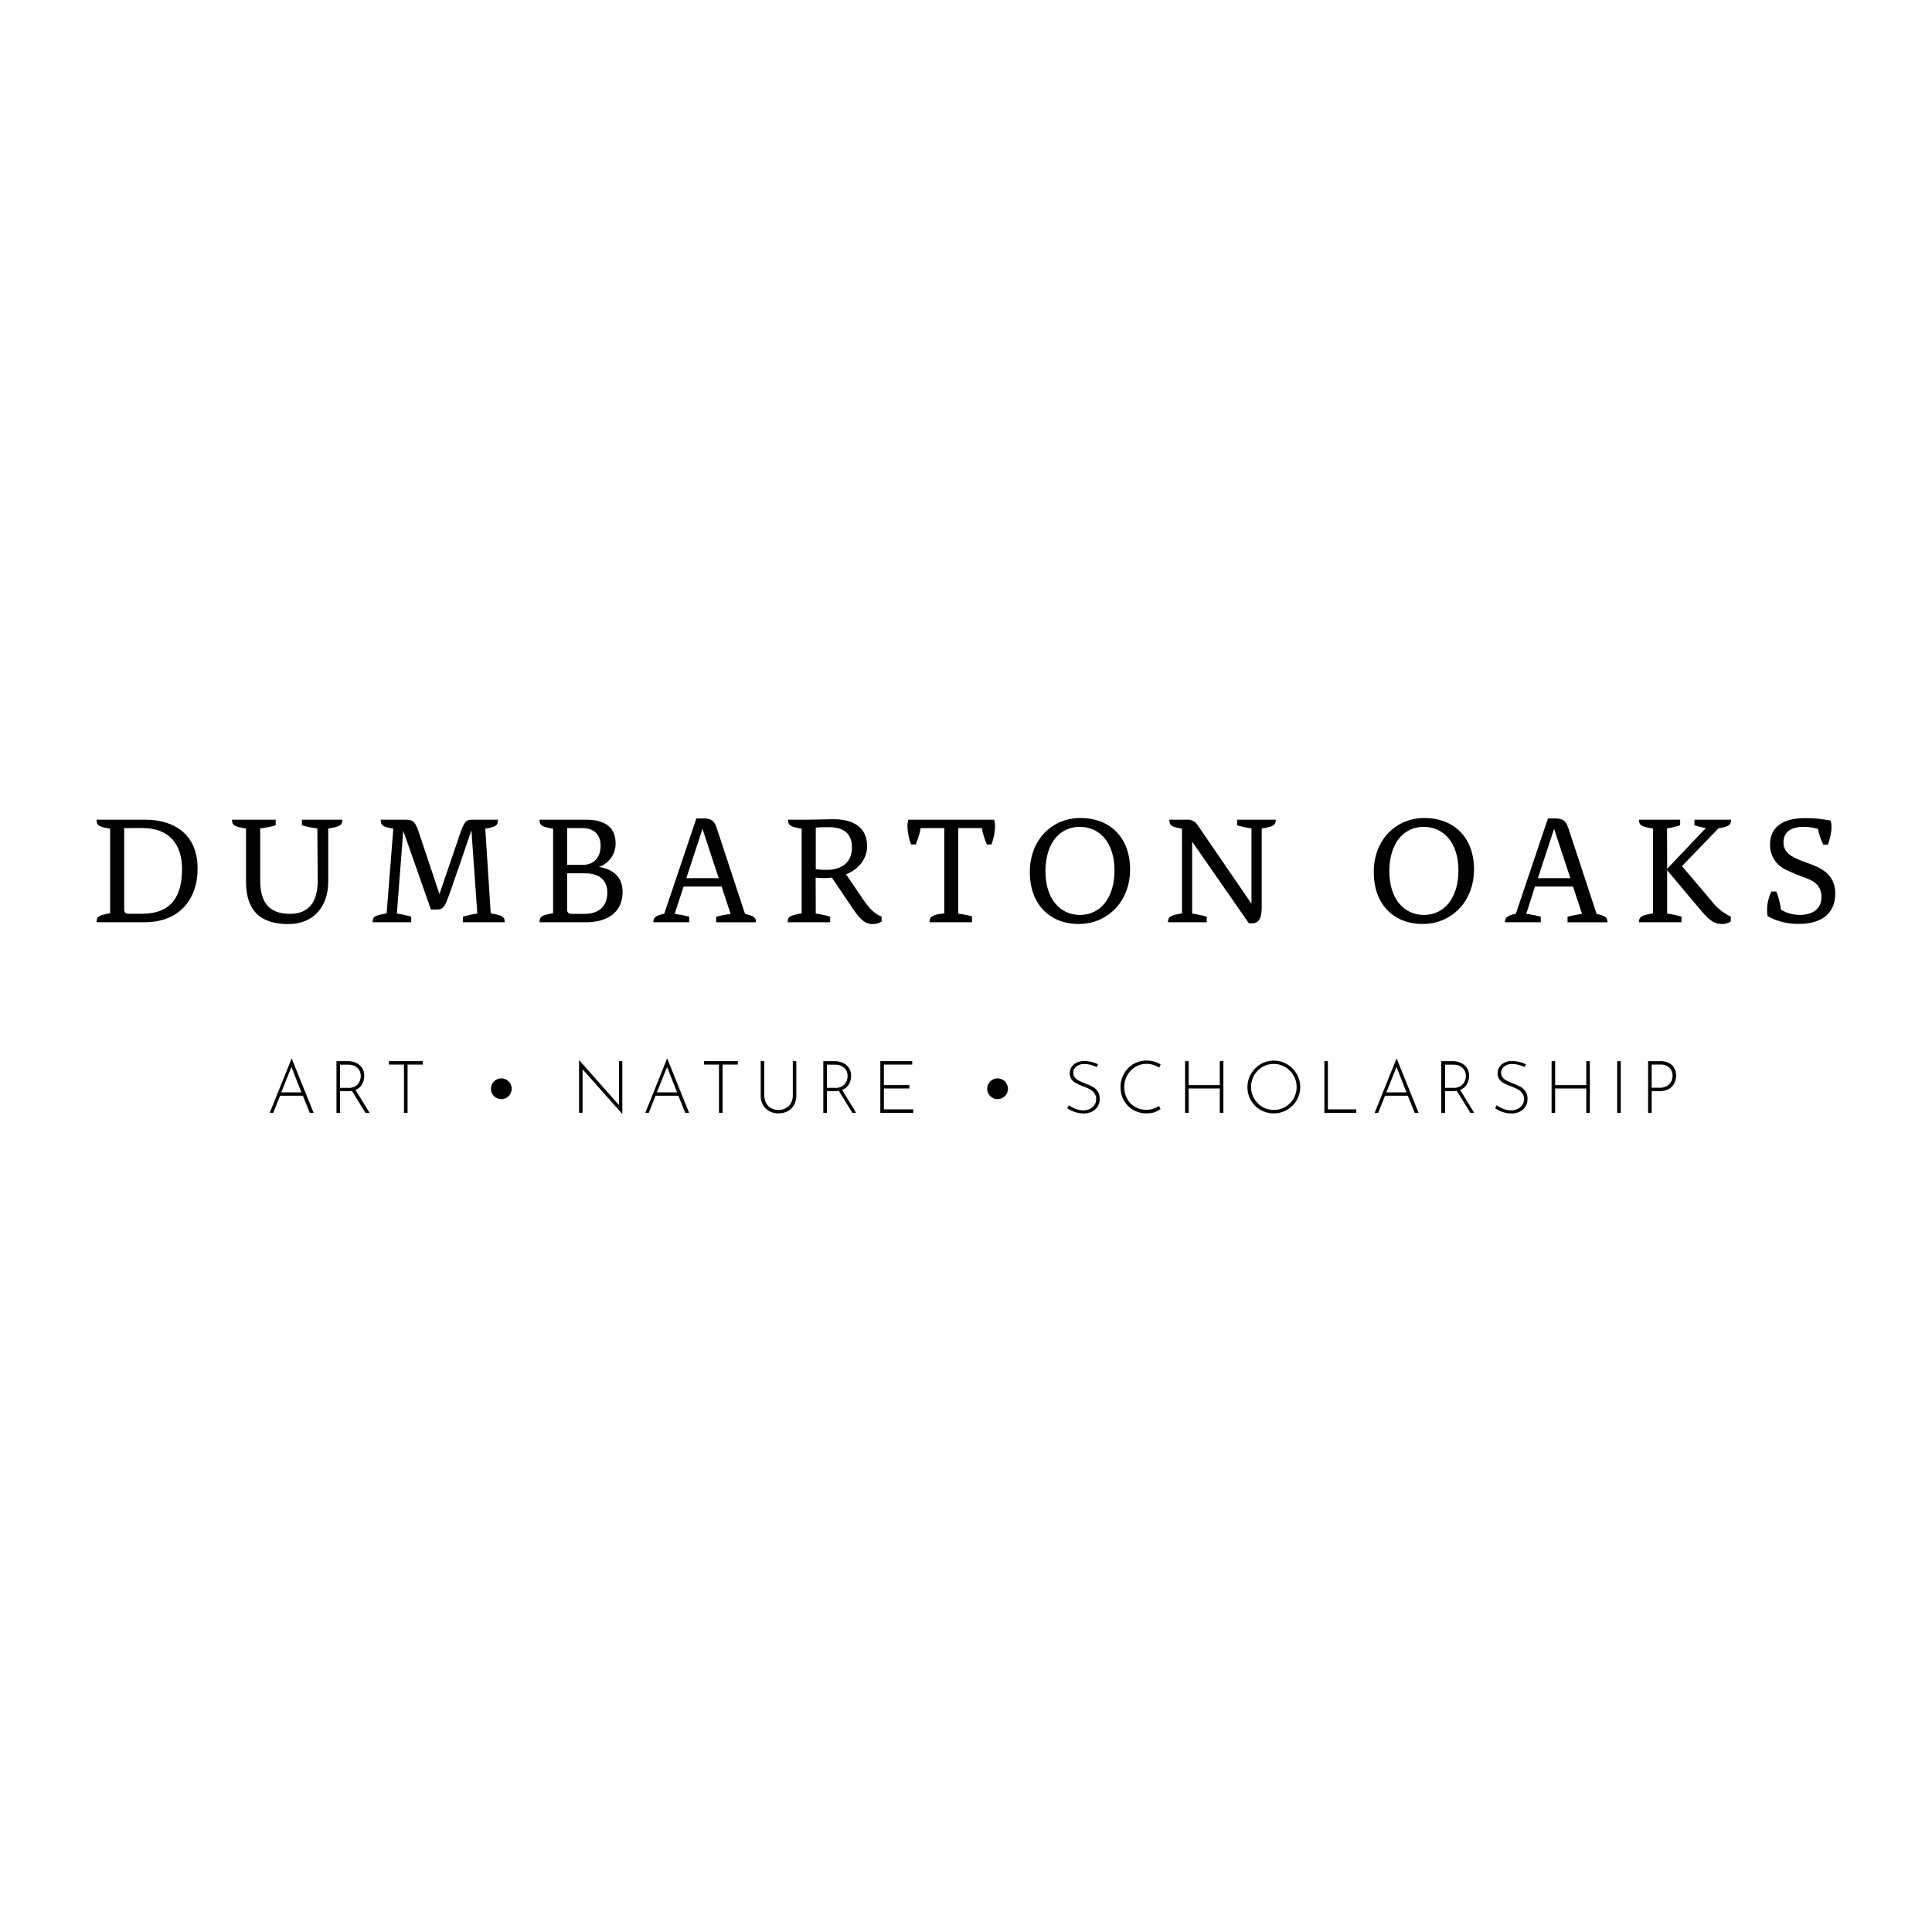
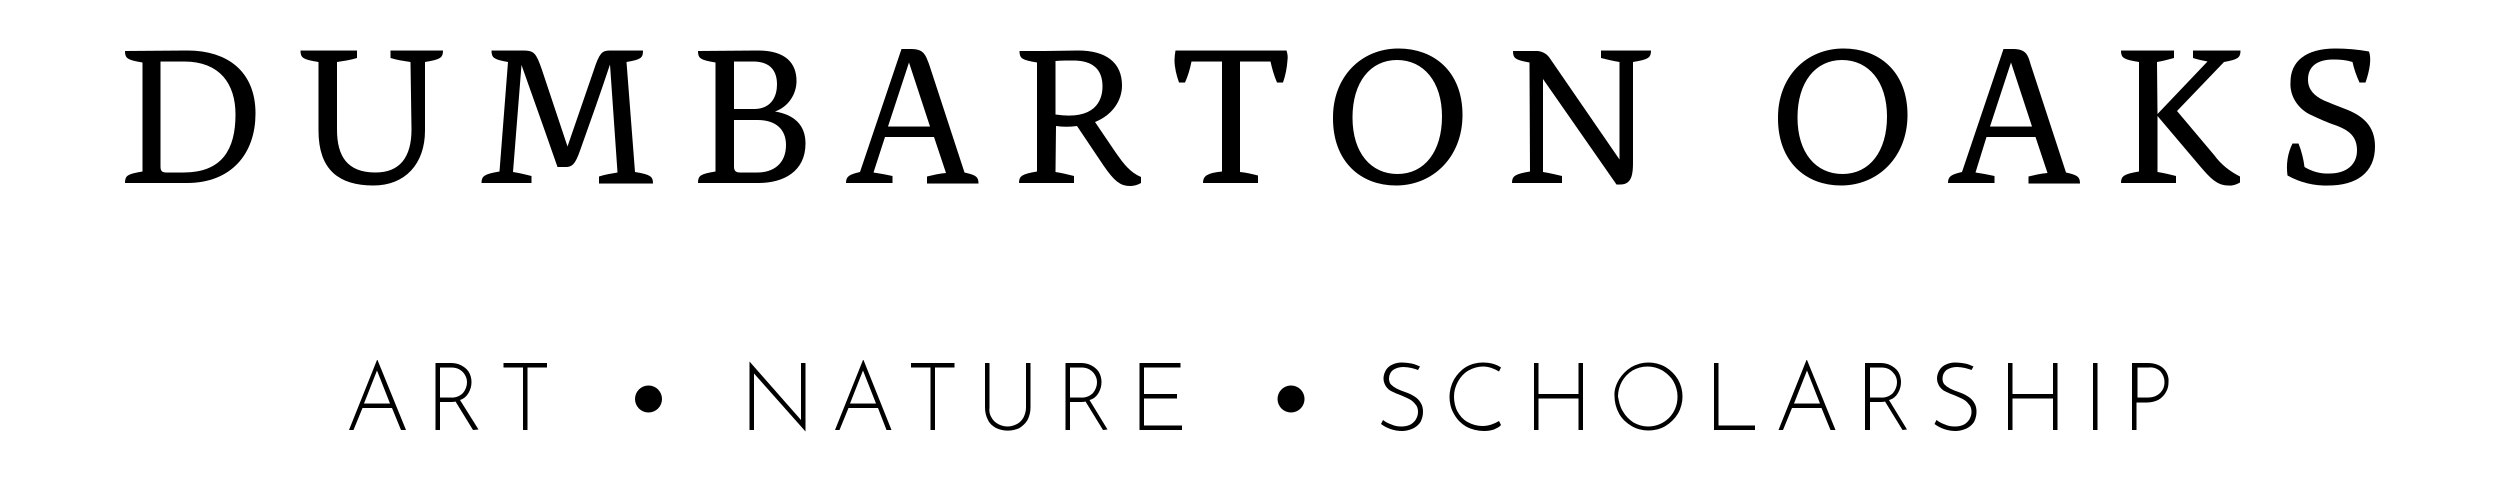
- <svg xmlns="http://www.w3.org/2000/svg" id="Layer_1" data-name="Layer 1" viewBox="0 0 500 500">
-   <path d="M37.51,212.13c8,0,13.63,4.16,13.63,12.63,0,8.15-4.88,13.92-13.71,13.92H25c0-1.49.52-1.81,3.51-2.34V214.47c-3-.52-3.51-.84-3.51-2.34Zm-5.37,2.18v21c0,.85.32,1.17,1.17,1.17h3.43c7.67,0,10.37-4.6,10.37-11.62,0-6.13-3.11-10.57-10.33-10.57Z" />
-   <path d="M82.13,214.39a23.7,23.7,0,0,1-4-.8v-1.46H88.59c0,1.46-.57,1.78-3.64,2.3l0,13.72c0,6.66-4,11-10.28,11-6.94,0-11-3.11-11-11V214.43c-3.07-.52-3.63-.84-3.63-2.3h11.3v1.46a24,24,0,0,1-4,.8v13.48c0,5.28,2,8.63,7.71,8.63,4.92,0,7.18-3.14,7.18-8.63Z" />
-   <path d="M127,236.38c3.06.53,3.63.85,3.63,2.3H119.82v-1.45a28.16,28.16,0,0,1,3.71-.81L122,214.88c-1.81,5.4-3.79,11.09-5.56,16.14-1.13,3.18-1.58,4.35-3.23,4.35h-1.7S107,222.46,104.36,215l-1.65,21.42a28.52,28.52,0,0,1,3.71.81v1.45h-10c0-1.45.57-1.77,3.64-2.3l1.73-21.91c-2.82-.52-3.27-.84-3.27-2.34h6.18c2.34,0,2.74.41,3.91,3.92l5.12,15.33,5.17-15.13c1.25-3.71,1.69-4.12,3.43-4.12h6.53c0,1.5-.44,1.82-3.27,2.34Z" />
-   <path d="M151.65,212.13c5.65,0,7.67,2.59,7.67,6.14a6.39,6.39,0,0,1-4.32,6.09c3.59.56,6.13,2.54,6.13,6.45,0,5.65-4.4,7.87-9.44,7.87H139.63c0-1.49.52-1.81,3.51-2.34V214.47c-3-.52-3.51-.84-3.51-2.34Zm-4.88,2.18v9.52H151c3.35-.12,4.44-2.7,4.44-4.88,0-2.86-1.53-4.64-4.8-4.64Zm0,11.7v9.32c0,.81.32,1.17,1.17,1.17h3.51c3.15,0,5.73-1.69,5.73-5.48,0-3.15-2-5-5.73-5Z" />
-   <path d="M186.75,229.44h-9.84l-2.3,7.06a31,31,0,0,1,3.75.73v1.45h-9.28c0-1.29.61-1.69,2.83-2.22l8.31-24.65h1.89c2.59,0,2.95,1.21,3.55,3l7.15,21.7c2.21.53,2.82.81,2.82,2.18H185.34v-1.45a32.58,32.58,0,0,1,3.75-.73Zm-9.12-2.18H186l-4.2-12.75Z" />
-   <path d="M211.12,236.42a28.69,28.69,0,0,1,3.72.81v1.45h-11c0-1.45.61-1.77,3.63-2.3V214.47c-3-.52-3.51-.84-3.51-2.34h5c1.73,0,5.52-.12,6.69-.12,5.57,0,8.76,2.38,8.76,7,0,3-1.94,5.89-5.45,7.26l4.2,6.18c1.57,2.34,2.86,3.87,5,4.8v1.25a4.15,4.15,0,0,1-2.22.65c-1.89,0-3.11-.85-5.32-4.12l-5.33-7.91a16.48,16.48,0,0,1-4.2,0Zm0-22.23v10.73c7.91,1.17,9.36-2.82,9.36-5.6,0-3.47-2-5.25-5.89-5.25C213.79,214.07,212.05,214.07,211.12,214.19Z" />
-   <path d="M238.28,214.31a20,20,0,0,1-1.29,4.24h-1.21a15,15,0,0,1-.93-4.52,5.9,5.9,0,0,1,.24-1.9h22.19a5.9,5.9,0,0,1,.24,1.9,15.35,15.35,0,0,1-.92,4.52h-1.21a20,20,0,0,1-1.3-4.24H248v22.15a26.2,26.2,0,0,1,3.55.69v1.53h-11c0-1.45.77-2,3.83-2.3V214.31Z" />
-   <path d="M279.67,211.69c7.15,0,12.79,4.64,12.79,13.31,0,8.36-5.85,14.13-13.31,14.13-7.14,0-12.63-4.77-12.63-13.44C266.52,217.38,272.21,211.69,279.67,211.69Zm-.16,25.09c5.37,0,8.92-4.51,8.92-11.53s-3.71-11.26-9-11.26-8.87,4.4-8.87,11.46S274.23,236.78,279.51,236.78Z" />
-   <path d="M305.9,214.47c-2.82-.52-3.27-.84-3.27-2.34H307a3.11,3.11,0,0,1,3,1.5l13.88,20.25V214.39a28.39,28.39,0,0,1-3.72-.8v-1.46h10c0,1.46-.57,1.78-3.63,2.3v20.14c0,2.21-.24,4.39-2.54,4.39h-.77l-14.69-21.14v18.6a29.36,29.36,0,0,1,3.76.81v1.45H302.27c0-1.45.57-1.77,3.63-2.3Z" />
-   <path d="M368.68,211.69c7.14,0,12.79,4.64,12.79,13.31,0,8.36-5.85,14.13-13.31,14.13-7.14,0-12.63-4.77-12.63-13.44C355.53,217.38,361.22,211.69,368.68,211.69Zm-.16,25.09c5.37,0,8.92-4.51,8.92-11.53s-3.71-11.26-9-11.26-8.88,4.4-8.88,11.46S363.24,236.78,368.52,236.78Z" />
-   <path d="M407.09,229.44h-9.84L395,236.5a31,31,0,0,1,3.75.73v1.45h-9.28c0-1.29.61-1.69,2.83-2.22l8.31-24.65h1.89c2.59,0,2.95,1.21,3.55,3l7.15,21.7c2.21.53,2.82.81,2.82,2.18H405.68v-1.45a32.58,32.58,0,0,1,3.75-.73ZM398,227.26h8.4l-4.2-12.75Z" />
-   <path d="M431.46,224.84l10-10.53a23.9,23.9,0,0,1-2.94-.72v-1.46H448c0,1.46-.65,1.78-3.27,2.26l-9.44,9.77,7.54,8.87a13.76,13.76,0,0,0,5.09,4.2v1.25a3.94,3.94,0,0,1-2.3.65c-2.3,0-3.63-1.38-5.9-4.08l-8.27-9.84v11.21a28.33,28.33,0,0,1,3.72.81v1.45h-11c0-1.45.57-1.77,3.63-2.3V214.43c-3.06-.52-3.63-.84-3.63-2.3h10.65v1.46a24.85,24.85,0,0,1-3.39.8Z" />
-   <path d="M467.09,211.73a30.31,30.31,0,0,1,6.66.65c.48,1.45.24,3.55-.69,6.21h-1.21a17,17,0,0,1-1.37-4.08,13.58,13.58,0,0,0-3.83-.52c-3.27,0-5.09,1.45-5.09,4,0,2.06,1.26,3.27,3.23,4.16,1.41.65,2.18.89,4,1.57,3.83,1.42,6.17,3.51,6.17,7.55,0,5.28-3.75,7.83-9.32,7.83a16,16,0,0,1-8.19-2,10.5,10.5,0,0,1,1-6.38h1.25a17.55,17.55,0,0,1,1.21,4.72,9.42,9.42,0,0,0,5,1.33c3.43,0,5.49-1.81,5.49-4.59s-1.62-4-3.87-4.89a53.82,53.82,0,0,1-5.29-2.18,7,7,0,0,1-4.15-6.65C458.1,214.39,461,211.73,467.09,211.73Z" />
-   <path d="M78.38,283.57H72.49L70.72,288H69.8L75.45,274h.07L81.17,288h-1ZM78,282.7l-2.58-6.57-2.63,6.57Z" />
-   <path d="M94.58,288l-3.51-5.69a5.38,5.38,0,0,1-1,.08H88V288h-.92V274.62h3a5.09,5.09,0,0,1,2,.42,3.67,3.67,0,0,1,1.58,1.26,3.56,3.56,0,0,1,.61,2.11,4.36,4.36,0,0,1-.57,2.21A3.24,3.24,0,0,1,92,282.06L95.65,288Zm-2-7.4a3.18,3.18,0,0,0,.78-2.15A2.94,2.94,0,0,0,93,277a2.83,2.83,0,0,0-1.1-1.07,3.42,3.42,0,0,0-1.66-.39H88v6h2A3.31,3.31,0,0,0,92.63,280.59Z" />
-   <path d="M109.41,274.62v.89h-3.93V288h-.93V275.51h-3.89v-.89Z" />
-   <path d="M161.06,274.62v13.69h0l-10.3-11.6,0,11.28h-.9V274.34h0L160.19,286V274.62Z" />
-   <path d="M175.56,283.57h-5.9L167.9,288H167L172.62,274h.08L178.34,288h-1Zm-.34-.87-2.58-6.57L170,282.7Z" />
-   <path d="M190.94,274.62v.89H187V288h-.93V275.51h-3.89v-.89Z" />
-   <path d="M198.27,285.48a3.18,3.18,0,0,0,1.31,1.31,3.78,3.78,0,0,0,1.89.47,3.89,3.89,0,0,0,1.91-.47,3.26,3.26,0,0,0,1.32-1.31,4.07,4.07,0,0,0,.48-2v-8.85h.9v8.91a4.82,4.82,0,0,1-.6,2.46,4.1,4.1,0,0,1-1.65,1.6,5.32,5.32,0,0,1-4.71,0,4.14,4.14,0,0,1-1.64-1.6,4.73,4.73,0,0,1-.61-2.46v-8.91h.93v8.85A4.06,4.06,0,0,0,198.27,285.48Z" />
-   <path d="M220.58,288l-3.5-5.69a5.53,5.53,0,0,1-1,.08H214V288h-.93V274.62h3a5.06,5.06,0,0,1,2,.42,3.62,3.62,0,0,1,1.58,1.26,3.49,3.49,0,0,1,.61,2.11,4.45,4.45,0,0,1-.56,2.21,3.28,3.28,0,0,1-1.75,1.44l3.61,5.93Zm-2-7.4a3.18,3.18,0,0,0,.78-2.15A3,3,0,0,0,219,277a2.86,2.86,0,0,0-1.11-1.07,3.38,3.38,0,0,0-1.65-.39H214v6h2A3.3,3.3,0,0,0,218.63,280.59Z" />
-   <path d="M236.08,274.62v.89h-7.33v5.31h6.59v.88h-6.59v5.4h7.59V288h-8.51V274.62Z" />
-   <path d="M282.28,275.58a6.13,6.13,0,0,0-1.62-.22,3.19,3.19,0,0,0-2.11.65,2.06,2.06,0,0,0-.79,1.66,1.8,1.8,0,0,0,.43,1.22,3.36,3.36,0,0,0,1.08.82,17.93,17.93,0,0,0,1.69.73,12.14,12.14,0,0,1,1.88.85,4,4,0,0,1,1.25,1.17,3.33,3.33,0,0,1,.51,1.91,3.67,3.67,0,0,1-.53,2,3.48,3.48,0,0,1-1.48,1.33,4.88,4.88,0,0,1-2.17.47,7.65,7.65,0,0,1-4.22-1.37l.43-.76a7.49,7.49,0,0,0,1.72.93,5.44,5.44,0,0,0,2,.39,4,4,0,0,0,1.61-.33,2.92,2.92,0,0,0,1.25-1,2.67,2.67,0,0,0,.48-1.61,2.39,2.39,0,0,0-.45-1.48,3.25,3.25,0,0,0-1.11-1,11.46,11.46,0,0,0-1.68-.75,14.72,14.72,0,0,1-1.87-.8,3.7,3.7,0,0,1-1.23-1,2.55,2.55,0,0,1-.5-1.6,3,3,0,0,1,.48-1.67,3.24,3.24,0,0,1,1.34-1.13,4.57,4.57,0,0,1,1.91-.42,7.74,7.74,0,0,1,1.87.24,8.54,8.54,0,0,1,1.73.62l-.36.72A8.62,8.62,0,0,0,282.28,275.58Z" />
-   <path d="M298.81,287.85a6.61,6.61,0,0,1-2,.29,6.93,6.93,0,0,1-3.56-.9,6.41,6.41,0,0,1-2.4-2.45,6.89,6.89,0,0,1-.86-3.39,7,7,0,0,1,.89-3.52,6.53,6.53,0,0,1,2.42-2.5,6.71,6.71,0,0,1,3.43-.91,6.86,6.86,0,0,1,3.65,1l-.39.84a6.13,6.13,0,0,0-3.24-1,5.49,5.49,0,0,0-2.9.8,5.84,5.84,0,0,0-2.12,2.18,6,6,0,0,0-.78,3,6.21,6.21,0,0,0,.72,3,5.36,5.36,0,0,0,2,2.14,5.87,5.87,0,0,0,3,.79,6,6,0,0,0,3.26-1l.43.8A7.22,7.22,0,0,1,298.81,287.85Z" />
-   <path d="M316.61,288h-.93V281.7h-8.05V288h-.93V274.62h.93v6.21h8.05v-6.21h.93Z" />
-   <path d="M323.76,277.91a7,7,0,0,1,2.49-2.51,6.74,6.74,0,0,1,6.83,0,6.94,6.94,0,0,1,2.51,2.51,6.8,6.8,0,0,1,0,6.83,6.81,6.81,0,0,1-2.51,2.49,6.69,6.69,0,0,1-3.42.91,6.82,6.82,0,0,1-3.43-.88,6.63,6.63,0,0,1-2.48-2.45,6.76,6.76,0,0,1-.91-3.49A6.69,6.69,0,0,1,323.76,277.91Zm.81,6.39a6.12,6.12,0,0,0,2.13,2.16,5.64,5.64,0,0,0,2.94.8,5.9,5.9,0,0,0,5.93-5.94,5.81,5.81,0,0,0-.8-3,6.07,6.07,0,0,0-2.16-2.17,5.65,5.65,0,0,0-2.95-.81,5.73,5.73,0,0,0-3,.81,6,6,0,0,0-2.9,5.17A5.73,5.73,0,0,0,324.57,284.3Z" />
-   <path d="M343.66,274.62V287.1H351V288h-8.25V274.62Z" />
-   <path d="M364.34,283.57h-5.89L356.68,288h-.93L361.4,274h.08L367.13,288h-1Zm-.34-.87-2.58-6.57-2.63,6.57Z" />
-   <path d="M380.53,288,377,282.3a5.45,5.45,0,0,1-1,.08H374V288H373V274.62h3a5,5,0,0,1,2,.42,3.56,3.56,0,0,1,1.58,1.26,3.49,3.49,0,0,1,.62,2.11,4.36,4.36,0,0,1-.57,2.21,3.24,3.24,0,0,1-1.75,1.44l3.62,5.93Zm-1.95-7.4a3.19,3.19,0,0,0,.79-2.15A2.94,2.94,0,0,0,379,277a2.9,2.9,0,0,0-1.1-1.07,3.42,3.42,0,0,0-1.66-.39H374v6h2A3.29,3.29,0,0,0,378.58,280.59Z" />
-   <path d="M393,275.58a6.13,6.13,0,0,0-1.62-.22,3.19,3.19,0,0,0-2.11.65,2,2,0,0,0-.79,1.66,1.8,1.8,0,0,0,.43,1.22,3.36,3.36,0,0,0,1.08.82,17.93,17.93,0,0,0,1.69.73,12.14,12.14,0,0,1,1.88.85,4,4,0,0,1,1.25,1.17,3.33,3.33,0,0,1,.51,1.91,3.67,3.67,0,0,1-.53,2,3.54,3.54,0,0,1-1.48,1.33,4.88,4.88,0,0,1-2.17.47,7.65,7.65,0,0,1-4.22-1.37l.43-.76a7.49,7.49,0,0,0,1.72.93,5.44,5.44,0,0,0,2,.39,4,4,0,0,0,1.61-.33,2.83,2.83,0,0,0,1.24-1,2.61,2.61,0,0,0,.49-1.61,2.39,2.39,0,0,0-.45-1.48,3.25,3.25,0,0,0-1.11-1,12,12,0,0,0-1.68-.75,14.11,14.11,0,0,1-1.87-.8,3.7,3.7,0,0,1-1.23-1,2.55,2.55,0,0,1-.5-1.6,3,3,0,0,1,.48-1.67,3.24,3.24,0,0,1,1.34-1.13,4.57,4.57,0,0,1,1.91-.42,7.74,7.74,0,0,1,1.87.24,8.54,8.54,0,0,1,1.73.62l-.36.72A8.93,8.93,0,0,0,393,275.58Z" />
-   <path d="M411.45,288h-.92V281.7h-8.06V288h-.92V274.62h.92v6.21h8.06v-6.21h.92Z" />
-   <path d="M419.45,274.62V288h-.92V274.62Z" />
-   <path d="M432.64,275.59a3.53,3.53,0,0,1,1.12,2.82,4.3,4.3,0,0,1-.45,1.95,3.45,3.45,0,0,1-1.4,1.46,4.68,4.68,0,0,1-2.38.56h-2.08V288h-.92V274.62h3.09A4.47,4.47,0,0,1,432.64,275.59ZM431.48,281a2.7,2.7,0,0,0,1.07-1.19,3.41,3.41,0,0,0,.31-1.4,2.79,2.79,0,0,0-.83-2.1,3.16,3.16,0,0,0-2.32-.8h-2.26v6h2.08A3.48,3.48,0,0,0,431.48,281Z" />
-   <circle cx="129.74" cy="281.77" r="2.69" />
-   <circle cx="258.17" cy="281.77" r="2.69" />
+ <svg xmlns="http://www.w3.org/2000/svg" version="1.1" id="Layer_1" x="0px" y="0px" viewBox="0 0 500 96" style="enable-background:new 0 0 500 96;" xml:space="preserve">
+   <path d="M37.5,10.1c8,0,13.6,4.2,13.6,12.6c0,8.1-4.9,13.9-13.7,13.9H25c0-1.5,0.5-1.8,3.5-2.3V12.5c-3-0.5-3.5-0.8-3.5-2.3  L37.5,10.1L37.5,10.1z M32.1,12.3v21c0,0.9,0.3,1.2,1.2,1.2h3.4c7.7,0,10.4-4.6,10.4-11.6c0-6.1-3.1-10.6-10.3-10.6L32.1,12.3z" />
+   <path d="M82.1,12.4c-1.4-0.2-2.7-0.4-4-0.8v-1.5h10.5c0,1.5-0.6,1.8-3.6,2.3v13.7c0,6.7-4,11-10.3,11c-6.9,0-11-3.1-11-11V12.4  c-3.1-0.5-3.6-0.8-3.6-2.3h11.3v1.5c-1.3,0.4-2.6,0.6-4,0.8v13.5c0,5.3,2,8.6,7.7,8.6c4.9,0,7.2-3.1,7.2-8.6L82.1,12.4z" />
+   <path d="M127,34.4c3.1,0.5,3.6,0.9,3.6,2.3h-10.8v-1.4c1.2-0.4,2.5-0.6,3.7-0.8L122,12.9c-1.8,5.4-3.8,11.1-5.6,16.1  c-1.1,3.2-1.6,4.4-3.2,4.4h-1.7c0,0-4.5-12.9-7.2-20.4l-1.7,21.4c1.3,0.2,2.5,0.5,3.7,0.8v1.4h-10c0-1.4,0.6-1.8,3.6-2.3l1.7-21.9  c-2.8-0.5-3.3-0.8-3.3-2.3h6.2c2.3,0,2.7,0.4,3.9,3.9l5.1,15.3l5.2-15.1c1.2-3.7,1.7-4.1,3.4-4.1h6.5c0,1.5-0.4,1.8-3.3,2.3  L127,34.4z" />
+   <path d="M151.6,10.1c5.6,0,7.7,2.6,7.7,6.1c0,2.7-1.7,5.2-4.3,6.1c3.6,0.6,6.1,2.5,6.1,6.4c0,5.6-4.4,7.9-9.4,7.9h-12.1  c0-1.5,0.5-1.8,3.5-2.3V12.5c-3-0.5-3.5-0.8-3.5-2.3L151.6,10.1L151.6,10.1z M146.8,12.3v9.5h4.2c3.4-0.1,4.4-2.7,4.4-4.9  c0-2.9-1.5-4.6-4.8-4.6C150.6,12.3,146.8,12.3,146.8,12.3z M146.8,24v9.3c0,0.8,0.3,1.2,1.2,1.2h3.5c3.1,0,5.7-1.7,5.7-5.5  c0-3.1-2-5-5.7-5H146.8z" />
+   <path d="M186.8,27.4H177l-2.3,7.1c1.3,0.2,2.5,0.4,3.8,0.7v1.4h-9.3c0-1.3,0.6-1.7,2.8-2.2l8.3-24.6h1.9c2.6,0,2.9,1.2,3.6,3  l7.1,21.7c2.2,0.5,2.8,0.8,2.8,2.2h-10.3v-1.4c1.2-0.3,2.5-0.6,3.8-0.7L186.8,27.4z M177.6,25.3h8.4l-4.2-12.8L177.6,25.3z" />
+   <path d="M211.1,34.4c1.3,0.2,2.5,0.5,3.7,0.8v1.4h-11c0-1.4,0.6-1.8,3.6-2.3V12.5c-3-0.5-3.5-0.8-3.5-2.3h5c1.7,0,5.5-0.1,6.7-0.1  c5.6,0,8.8,2.4,8.8,7c0,3-1.9,5.9-5.4,7.3l4.2,6.2c1.6,2.3,2.9,3.9,5,4.8v1.2c-0.7,0.4-1.4,0.6-2.2,0.6c-1.9,0-3.1-0.9-5.3-4.1  l-5.3-7.9c-1.4,0.2-2.8,0.2-4.2,0L211.1,34.4z M211.1,12.2v10.7c7.9,1.2,9.4-2.8,9.4-5.6c0-3.5-2-5.2-5.9-5.2  C213.8,12.1,212.1,12.1,211.1,12.2z" />
+   <path d="M238.3,12.3c-0.3,1.5-0.7,2.9-1.3,4.2h-1.2c-0.5-1.4-0.9-3-0.9-4.5c0-0.6,0.1-1.3,0.2-1.9h22.2c0.2,0.6,0.3,1.3,0.2,1.9  c-0.1,1.5-0.4,3.1-0.9,4.5h-1.2c-0.6-1.4-1-2.8-1.3-4.2H248v22.1c1.2,0.1,2.4,0.4,3.6,0.7v1.5h-11c0-1.4,0.8-2,3.8-2.3v-22H238.3z" />
+   <path d="M279.7,9.7c7.1,0,12.8,4.6,12.8,13.3c0,8.4-5.9,14.1-13.3,14.1c-7.1,0-12.6-4.8-12.6-13.4C266.5,15.4,272.2,9.7,279.7,9.7z   M279.5,34.8c5.4,0,8.9-4.5,8.9-11.5s-3.7-11.3-9-11.3s-8.9,4.4-8.9,11.5S274.2,34.8,279.5,34.8z" />
+   <path d="M305.9,12.5c-2.8-0.5-3.3-0.8-3.3-2.3h4.4c1.2-0.1,2.4,0.5,3,1.5l13.9,20.2V12.4c-1.3-0.2-2.5-0.5-3.7-0.8v-1.5h10  c0,1.5-0.6,1.8-3.6,2.3v20.1c0,2.2-0.2,4.4-2.5,4.4h-0.8l-14.7-21.1v18.6c1.3,0.2,2.5,0.5,3.8,0.8v1.4h-10c0-1.4,0.6-1.8,3.6-2.3  L305.9,12.5L305.9,12.5z" />
+   <path d="M368.7,9.7c7.1,0,12.8,4.6,12.8,13.3c0,8.4-5.9,14.1-13.3,14.1c-7.1,0-12.6-4.8-12.6-13.4C355.5,15.4,361.2,9.7,368.7,9.7z   M368.5,34.8c5.4,0,8.9-4.5,8.9-11.5s-3.7-11.3-9-11.3s-8.9,4.4-8.9,11.5S363.2,34.8,368.5,34.8z" />
+   <path d="M407.1,27.4h-9.8l-2.2,7.1c1.3,0.2,2.5,0.4,3.8,0.7v1.4h-9.3c0-1.3,0.6-1.7,2.8-2.2l8.3-24.6h1.9c2.6,0,3,1.2,3.5,3  l7.1,21.7c2.2,0.5,2.8,0.8,2.8,2.2h-10.3v-1.4c1.2-0.3,2.5-0.6,3.8-0.7L407.1,27.4z M398,25.3h8.4l-4.2-12.8L398,25.3z" />
+   <path d="M431.5,22.8l10-10.5c-1-0.2-2-0.4-2.9-0.7v-1.5h9.5c0,1.5-0.6,1.8-3.3,2.3l-9.4,9.8l7.5,8.9c1.3,1.8,3.1,3.2,5.1,4.2v1.2  c-0.7,0.4-1.5,0.7-2.3,0.6c-2.3,0-3.6-1.4-5.9-4.1l-8.3-9.8v11.2c1.3,0.2,2.5,0.5,3.7,0.8v1.4h-11c0-1.4,0.6-1.8,3.6-2.3V12.4  c-3.1-0.5-3.6-0.8-3.6-2.3h10.6v1.5c-1.1,0.3-2.2,0.6-3.4,0.8L431.5,22.8z" />
+   <path d="M467.1,9.7c2.2,0,4.5,0.2,6.7,0.6c0.5,1.4,0.2,3.6-0.7,6.2h-1.2c-0.6-1.3-1.1-2.7-1.4-4.1c-1.2-0.4-2.5-0.5-3.8-0.5  c-3.3,0-5.1,1.4-5.1,4c0,2.1,1.3,3.3,3.2,4.2c1.4,0.6,2.2,0.9,4,1.6c3.8,1.4,6.2,3.5,6.2,7.6c0,5.3-3.8,7.8-9.3,7.8  c-2.9,0.1-5.7-0.6-8.2-2c-0.3-2.2,0-4.4,1-6.4h1.2c0.6,1.5,1,3.1,1.2,4.7c1.5,0.9,3.2,1.4,5,1.3c3.4,0,5.5-1.8,5.5-4.6  s-1.6-4-3.9-4.9c-1.8-0.6-3.6-1.4-5.3-2.2c-2.6-1.2-4.3-3.8-4.1-6.6C458.1,12.4,461,9.7,467.1,9.7z" />
+   <path d="M78.4,81.6h-5.9L70.7,86h-0.9l5.6-14h0.1l5.7,14h-1L78.4,81.6z M78,80.7l-2.6-6.6l-2.6,6.6H78z" />
+   <path d="M94.6,86l-3.5-5.7c-0.3,0.1-0.7,0.1-1,0.1H88V86h-0.9V72.6h3c0.7,0,1.4,0.1,2,0.4s1.2,0.7,1.6,1.3c0.4,0.6,0.6,1.4,0.6,2.1  c0,0.8-0.2,1.5-0.6,2.2s-1,1.2-1.7,1.4l3.7,5.9L94.6,86L94.6,86z M92.6,78.6c0.5-0.6,0.8-1.4,0.8-2.1c0-0.5-0.1-1-0.4-1.5  s-0.6-0.8-1.1-1.1c-0.5-0.3-1.1-0.4-1.7-0.4H88v6h2C91,79.6,91.9,79.3,92.6,78.6L92.6,78.6z" />
+   <path d="M109.4,72.6v0.9h-3.9V86h-0.9V73.5h-3.9v-0.9H109.4z" />
+   <path d="M161.1,72.6v13.7l0,0l-10.3-11.6V86h-0.9V72.3l0,0L160.2,84V72.6H161.1z" />
+   <path d="M175.6,81.6h-5.9l-1.8,4.4H167l5.6-14h0.1l5.6,14h-1L175.6,81.6z M175.2,80.7l-2.6-6.6l-2.6,6.6H175.2z" />
+   <path d="M190.9,72.6v0.9H187V86h-0.9V73.5h-3.9v-0.9H190.9z" />
+   <path d="M198.3,83.5c0.3,0.6,0.8,1,1.3,1.3c0.6,0.3,1.2,0.5,1.9,0.5s1.3-0.2,1.9-0.5c0.6-0.3,1-0.8,1.3-1.3c0.3-0.6,0.5-1.3,0.5-2  v-8.9h0.9v8.9c0,0.9-0.2,1.7-0.6,2.5c-0.4,0.7-1,1.2-1.6,1.6c-1.5,0.7-3.2,0.7-4.7,0c-0.7-0.4-1.3-0.9-1.6-1.6  c-0.4-0.7-0.6-1.6-0.6-2.5v-8.9h0.9v8.9C197.8,82.2,197.9,82.9,198.3,83.5z" />
+   <path d="M220.6,86l-3.5-5.7c-0.3,0.1-0.7,0.1-1,0.1H214V86h-0.9V72.6h3c0.7,0,1.4,0.1,2,0.4s1.2,0.7,1.6,1.3  c0.4,0.6,0.6,1.4,0.6,2.1c0,0.8-0.2,1.5-0.6,2.2c-0.4,0.7-1,1.2-1.8,1.4l3.6,5.9L220.6,86z M218.6,78.6c0.5-0.6,0.8-1.4,0.8-2.1  c0-0.5-0.1-1-0.4-1.5c-0.3-0.5-0.6-0.8-1.1-1.1c-0.5-0.3-1.1-0.4-1.6-0.4H214v6h2C217,79.6,217.9,79.3,218.6,78.6L218.6,78.6z" />
+   <path d="M236.1,72.6v0.9h-7.3v5.3h6.6v0.9h-6.6v5.4h7.6V86h-8.5V72.6H236.1z" />
+   <path d="M282.3,73.6c-0.5-0.1-1.1-0.2-1.6-0.2c-0.8,0-1.5,0.2-2.1,0.6c-0.5,0.4-0.8,1-0.8,1.7c0,0.4,0.1,0.9,0.4,1.2  c0.3,0.3,0.7,0.6,1.1,0.8c0.6,0.3,1.1,0.5,1.7,0.7s1.3,0.5,1.9,0.9c0.5,0.3,0.9,0.7,1.2,1.2c0.4,0.6,0.5,1.2,0.5,1.9  c0,0.7-0.2,1.4-0.5,2c-0.4,0.6-0.9,1-1.5,1.3c-0.7,0.3-1.4,0.5-2.2,0.5c-1.5,0-3-0.5-4.2-1.4l0.4-0.8c0.5,0.4,1.1,0.7,1.7,0.9  c0.6,0.3,1.3,0.4,2,0.4c0.6,0,1.1-0.1,1.6-0.3c0.5-0.2,0.9-0.6,1.2-1c0.3-0.5,0.5-1,0.5-1.6c0-0.5-0.1-1.1-0.5-1.5  c-0.3-0.4-0.7-0.8-1.1-1c-0.5-0.3-1.1-0.5-1.7-0.8c-0.6-0.2-1.3-0.5-1.9-0.8c-0.5-0.2-0.9-0.6-1.2-1c-0.3-0.5-0.5-1-0.5-1.6  s0.2-1.2,0.5-1.7s0.8-0.9,1.3-1.1c0.6-0.3,1.3-0.4,1.9-0.4s1.3,0.1,1.9,0.2s1.2,0.4,1.7,0.6l-0.4,0.7  C283.3,73.9,282.8,73.7,282.3,73.6z" />
+   <path d="M298.8,85.9c-0.6,0.2-1.3,0.3-2,0.3c-1.2,0-2.5-0.3-3.6-0.9c-1-0.6-1.8-1.4-2.4-2.5c-0.6-1-0.9-2.2-0.9-3.4  c0-1.2,0.3-2.4,0.9-3.5c0.6-1,1.4-1.9,2.4-2.5s2.2-0.9,3.4-0.9c1.3,0,2.6,0.3,3.6,1l-0.4,0.8c-1-0.6-2.1-1-3.2-1c-1,0-2,0.3-2.9,0.8  s-1.6,1.3-2.1,2.2c-0.5,0.9-0.8,1.9-0.8,3c0,1,0.2,2.1,0.7,3s1.1,1.6,2,2.1s1.9,0.8,3,0.8c1.2,0,2.3-0.4,3.3-1l0.4,0.8  C299.9,85.4,299.4,85.6,298.8,85.9z" />
+   <path d="M316.6,86h-0.9v-6.3h-8V86h-0.9V72.6h0.9v6.2h8v-6.2h0.9V86z" />
+   <path d="M323.8,75.9c0.6-1,1.5-1.9,2.5-2.5c2.1-1.2,4.7-1.2,6.8,0c1,0.6,1.9,1.5,2.5,2.5c1.2,2.1,1.2,4.7,0,6.8  c-0.6,1-1.5,1.9-2.5,2.5s-2.2,0.9-3.4,0.9c-1.2,0-2.4-0.3-3.4-0.9s-1.9-1.4-2.5-2.5s-0.9-2.3-0.9-3.5  C322.8,78.1,323.2,76.9,323.8,75.9z M324.6,82.3c0.5,0.9,1.2,1.6,2.1,2.2c0.9,0.5,1.9,0.8,2.9,0.8c3.3,0,5.9-2.6,5.9-5.9  c0,0,0,0,0-0.1c0-1.1-0.3-2.1-0.8-3s-1.3-1.6-2.2-2.2c-0.9-0.5-1.9-0.8-3-0.8s-2.1,0.3-3,0.8c-1.8,1.1-2.9,3.1-2.9,5.2  C323.8,80.4,324,81.4,324.6,82.3L324.6,82.3z" />
+   <path d="M343.7,72.6v12.5h7.3V86h-8.2V72.6H343.7z" />
+   <path d="M364.3,81.6h-5.9l-1.8,4.4h-0.9l5.6-14h0.1l5.7,14h-1L364.3,81.6z M364,80.7l-2.6-6.6l-2.6,6.6H364z" />
+   <path d="M380.5,86l-3.5-5.7c-0.3,0.1-0.7,0.1-1,0.1h-2V86h-1V72.6h3c0.7,0,1.4,0.1,2,0.4s1.2,0.7,1.6,1.3c0.4,0.6,0.6,1.4,0.6,2.1  c0,0.8-0.2,1.5-0.6,2.2s-1,1.2-1.8,1.4l3.6,5.9L380.5,86z M378.6,78.6c0.5-0.6,0.8-1.4,0.8-2.1c0-0.5-0.1-1-0.4-1.5  c-0.3-0.4-0.6-0.8-1.1-1.1c-0.5-0.3-1.1-0.4-1.7-0.4H374v6h2C377,79.6,377.9,79.3,378.6,78.6L378.6,78.6z" />
+   <path d="M393,73.6c-0.5-0.1-1.1-0.2-1.6-0.2c-0.8,0-1.5,0.2-2.1,0.6c-0.5,0.4-0.8,1-0.8,1.7c0,0.4,0.1,0.9,0.4,1.2  c0.3,0.3,0.7,0.6,1.1,0.8c0.6,0.3,1.1,0.5,1.7,0.7s1.3,0.5,1.9,0.9c0.5,0.3,0.9,0.7,1.2,1.2c0.4,0.6,0.5,1.2,0.5,1.9  c0,0.7-0.2,1.4-0.5,2c-0.4,0.6-0.9,1-1.5,1.3c-0.7,0.3-1.4,0.5-2.2,0.5c-1.5,0-3-0.5-4.2-1.4l0.4-0.8c0.5,0.4,1.1,0.7,1.7,0.9  c0.6,0.3,1.3,0.4,2,0.4c0.6,0,1.1-0.1,1.6-0.3c0.5-0.2,0.9-0.6,1.2-1c0.3-0.5,0.5-1,0.5-1.6c0-0.5-0.1-1.1-0.5-1.5  c-0.3-0.4-0.7-0.8-1.1-1c-0.5-0.3-1.1-0.5-1.7-0.8c-0.6-0.2-1.3-0.5-1.9-0.8c-0.5-0.2-0.9-0.6-1.2-1c-0.3-0.5-0.5-1-0.5-1.6  s0.2-1.2,0.5-1.7s0.8-0.9,1.3-1.1c0.6-0.3,1.3-0.4,1.9-0.4s1.3,0.1,1.9,0.2s1.2,0.4,1.7,0.6l-0.4,0.7C394,73.9,393.5,73.7,393,73.6z  " />
+   <path d="M411.5,86h-0.9v-6.3h-8.1V86h-0.9V72.6h0.9v6.2h8.1v-6.2h0.9V86z" />
+   <path d="M419.5,72.6V86h-0.9V72.6H419.5z" />
+   <path d="M432.6,73.6c0.8,0.7,1.2,1.8,1.1,2.8c0,0.7-0.1,1.3-0.5,2c-0.3,0.6-0.8,1.1-1.4,1.5c-0.7,0.4-1.6,0.6-2.4,0.6h-2.1V86h-0.9  V72.6h3.1C430.7,72.6,431.8,72.9,432.6,73.6z M431.5,79c0.5-0.3,0.8-0.7,1.1-1.2c0.2-0.4,0.3-0.9,0.3-1.4c0-0.8-0.3-1.5-0.8-2.1  c-0.6-0.6-1.5-0.9-2.3-0.8h-2.3v6h2.1C430.2,79.5,430.9,79.4,431.5,79z" />
+   <circle cx="129.7" cy="79.8" r="2.7" />
+   <ellipse transform="matrix(0.1602 -0.9871 0.9871 0.1602 138.0714 321.8835)" cx="258.2" cy="79.8" rx="2.7" ry="2.7" />
</svg>
